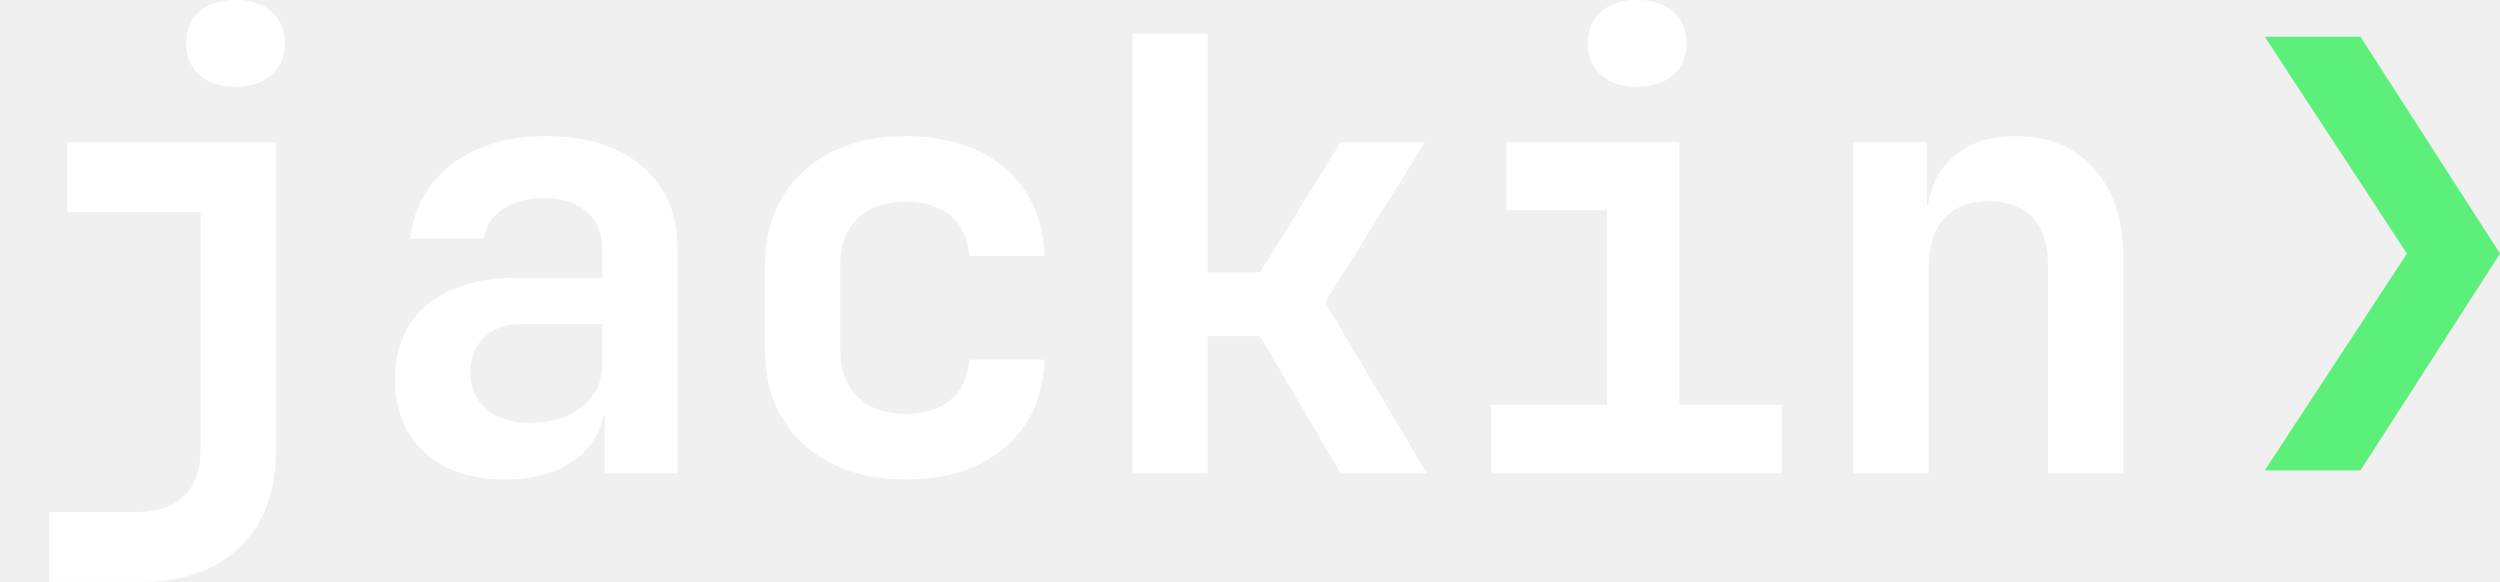
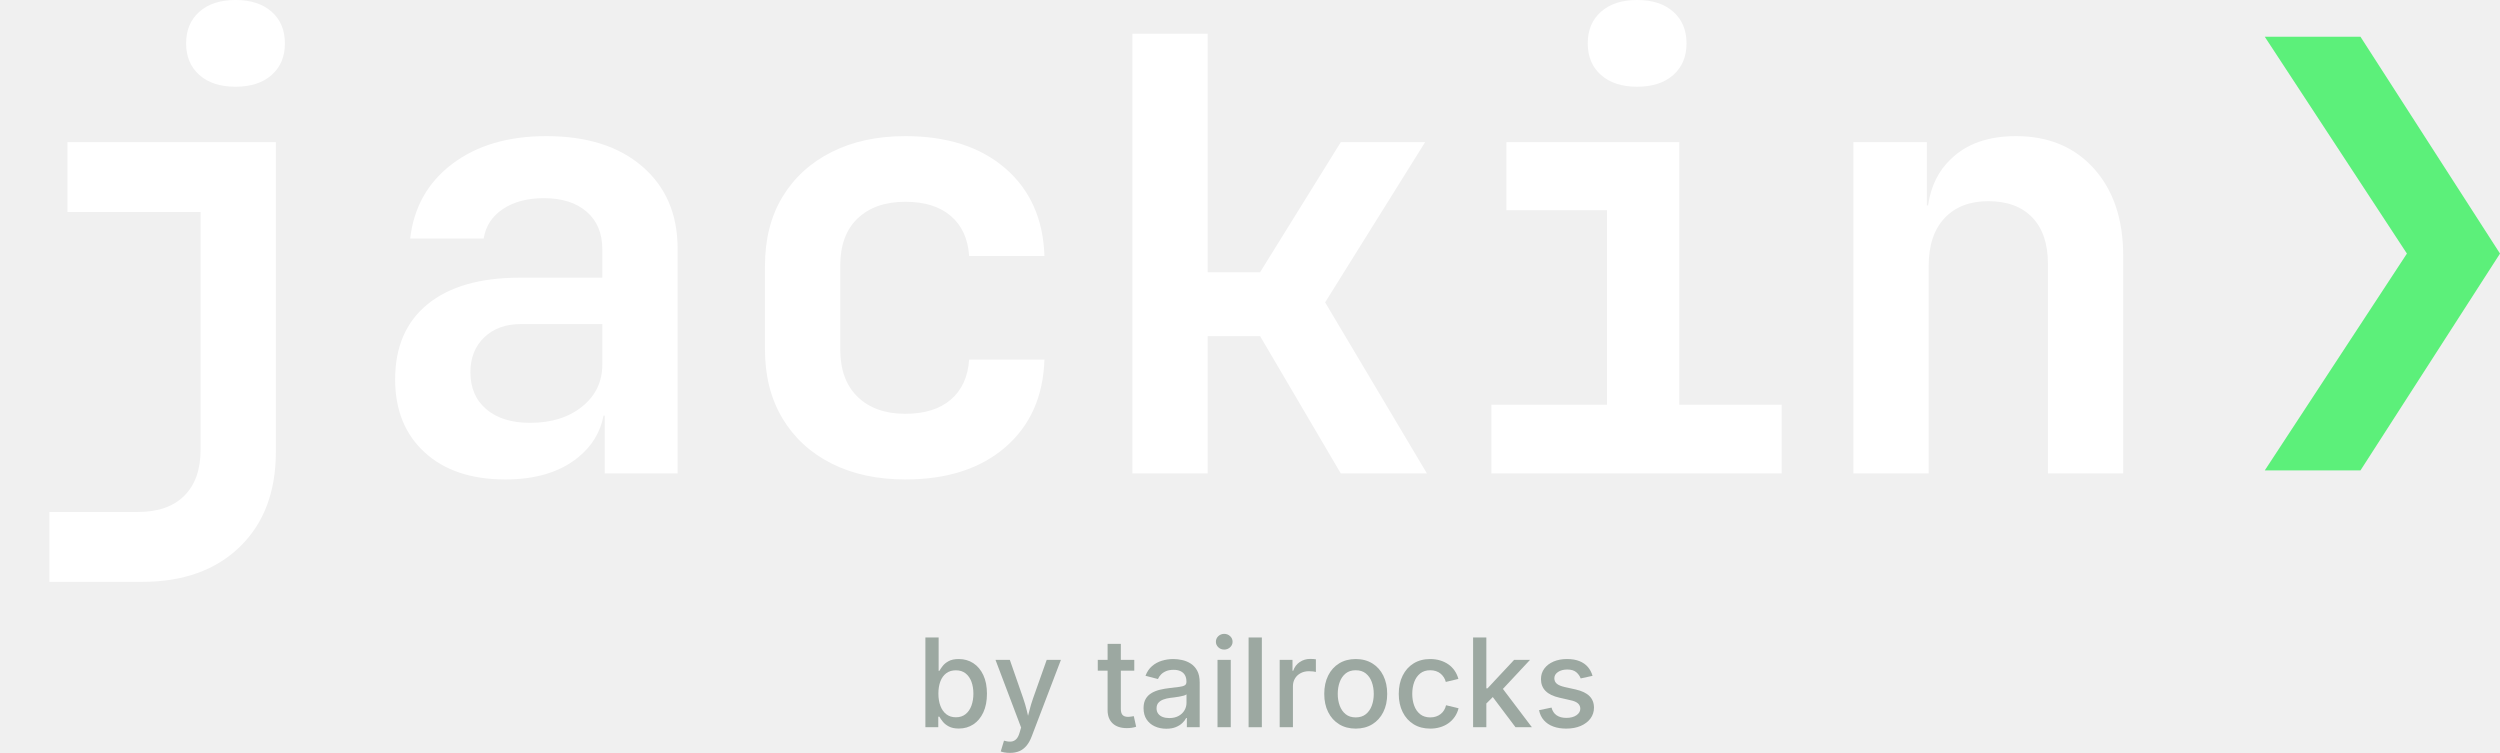
- <svg xmlns="http://www.w3.org/2000/svg" viewBox="0 0 830.11 193.2" role="img" aria-label="jackin❯" preserveAspectRatio="xMinYMid meet">
+ <svg xmlns="http://www.w3.org/2000/svg" viewBox="0 0 830.11 249.79" role="img" aria-label="jackin❯ by tailrocks" preserveAspectRatio="xMinYMid meet">
  <g fill="#ffffff" transform="translate(0 157.2) scale(0.2 -0.2)">
    <path transform="translate(0 0)" d="M82 -180L82 -64L229 -64Q279 -64 306 -37Q333 -10 333 39L333 434L112 434L112 550L458 550L458 36Q458 -64 398 -122Q338 -180 236 -180ZM391 642Q353 642 331 661.5Q309 681 309 714Q309 747 331 766.5Q353 786 391 786Q429 786 451 766.5Q473 747 473 714Q473 681 451 661.5Q429 642 391 642Z" />
    <path transform="translate(600 0)" d="M239 -10Q154 -10 105 35Q56 80 56 156Q56 237 110 281Q164 325 263 325L400 325L400 372Q400 412 374 434.5Q348 457 303 457Q262 457 235 439Q208 421 203 390L81 390Q90 468 151 514Q212 560 307 560Q408 560 466.5 509.5Q525 459 525 373L525 0L404 0L404 96L402 96Q394 54 359 26Q314 -10 239 -10ZM280 84Q333 84 366.5 111Q400 138 400 181L400 248L265 248Q227 248 204 226Q181 204 181 168Q181 129 207.5 106.5Q234 84 280 84Z" />
    <path transform="translate(1200 0)" d="M303 -10Q233 -10 180.5 16.5Q128 43 99 91.5Q70 140 70 206L70 344Q70 411 99 459Q128 507 180.5 533.5Q233 560 303 560Q407 560 469 506.5Q531 453 534 361L409 361Q406 404 378.5 427.5Q351 451 303 451Q253 451 224 423.5Q195 396 195 345L195 206Q195 155 224 127Q253 99 303 99Q351 99 378.5 122.5Q406 146 409 189L534 189Q531 97 469 43.5Q407 -10 303 -10Z" />
    <path transform="translate(1800 0)" d="M80 0L80 730L205 730L205 334L292 334L426 550L566 550L400 284L569 0L426 0L292 228L205 228L205 0Z" />
    <path transform="translate(2400 0)" d="M76 0L76 114L268 114L268 437L101 437L101 550L388 550L388 114L558 114L558 0ZM318 642Q280 642 258 661.5Q236 681 236 714Q236 747 258 766.5Q280 786 318 786Q356 786 378 766.5Q400 747 400 714Q400 681 378 661.5Q356 642 318 642Z" />
    <path transform="translate(3000 0)" d="M77 0L77 550L199 550L199 445L201 445Q208 493 239 522Q278 560 347 560Q428 560 476.5 506Q525 452 525 361L525 0L400 0L400 348Q400 398 374 425Q348 452 301 452Q255 452 228.5 424Q202 396 202 344L202 0Z" />
  </g>
  <path d="M752 156.2 L799.2 84.2 L752 12.2 L783.78 12.2 L830.11 84.2 L783.78 156.2 Z" fill="#5cf07a" />
+   <g fill="#9ca8a1" transform="translate(304.31 241.47) scale(0.02 -0.02)">
+     <path transform="translate(0 0)" d="M703 -22Q602 -22 537.5 12.5Q473 47 436.5 93Q400 139 380 175L362 175L362 0L148 0L148 1490L368 1490L368 936L380 936Q400 971 435.5 1017Q471 1063 534.5 1097.5Q598 1132 703 1132Q837 1132 942.5 1064Q1048 996 1109 867Q1170 738 1170 556Q1170 376 1110 246.5Q1050 117 944.5 47.5Q839 -22 703 -22ZM654 165Q750 165 815 217Q880 269 912.5 358Q945 447 945 558Q945 668 912.5 755.5Q880 843 815.5 894Q751 945 654 945Q560 945 495 896.5Q430 848 397 761.5Q364 675 364 558Q364 442 397.5 353.5Q431 265 496 215Q561 165 654 165Z" />
+     <path transform="translate(1266 0)" d="M133 -402L187 -223L212 -229Q269 -244 314.5 -237Q360 -230 393.5 -194.5Q427 -159 447 -87L471 -5L46 1118L284 1118L505 483Q542 377 567 272Q576 231 586 190Q597 231 608 273Q634 378 671 483L896 1118L1132 1118L646 -155Q612 -245 562.5 -305Q513 -365 445 -395.5Q377 -426 287 -426Q235 -426 194 -418.5Q153 -411 133 -402Z" />
+     <path transform="translate(2990 0)" d="M626 1118L626 939L403 939L403 302Q403 235 431.5 203.5Q460 172 525 172Q542 172 570 176Q598 180 618 184L657 8Q622 -4 582 -9.5Q542 -15 503 -15Q351 -15 267 63.5Q183 142 183 284L183 939L20 939L20 1118L183 1118L183 1384L403 1384L403 1118Z" />
+     <path transform="translate(3687 0)" d="M461 -25Q355 -25 269 14.5Q183 54 133 130Q83 206 83 316Q83 411 119.5 472Q156 533 218.5 569Q281 605 357.5 623Q434 641 513 650Q612 662 674 669.5Q736 677 765.5 694.5Q795 712 795 751L795 757Q795 820 771 863Q747 906 699.5 929.5Q652 953 581 953Q508 953 455.5 930.5Q403 908 370.5 873Q338 838 322 800L115 854Q153 954 224 1015Q295 1076 387 1104Q479 1132 577 1132Q645 1132 721 1116Q797 1100 864 1058Q931 1016 973 940Q1015 864 1015 742L1015 0L802 0L802 153L791 153Q769 110 726 69Q683 28 617.5 1.5Q552 -25 461 -25ZM510 152Q600 152 664 187Q728 222 762 280Q796 338 796 403L796 546Q784 534 750.5 524.5Q717 515 674 507.5Q631 500 591 495Q551 490 525 487Q463 479 411.5 460Q360 441 329.5 406Q299 371 299 313Q299 260 326.5 224Q354 188 401 170Q448 152 510 152Z" />
+     <path transform="translate(4850 0)" d="M148 0L148 1118L368 1118L368 0ZM259 1289Q202 1289 161.5 1327Q121 1365 121 1419Q121 1474 161.5 1512Q202 1550 259 1550Q316 1550 357 1512Q398 1474 398 1419Q398 1365 357 1327Q316 1289 259 1289Z" />
+     <path transform="translate(5366 0)" d="M368 1490L368 0L148 0L148 1490Z" />
+     <path transform="translate(5882 0)" d="M148 0L148 1118L361 1118L361 938L373 938Q404 1030 481 1082Q558 1134 656 1134Q677 1134 704 1132.5Q731 1131 749 1128L749 918Q737 922 703 926Q669 930 634 930Q558 930 497 898Q436 866 402 809.5Q368 753 368 679L368 0Z" />
+     <path transform="translate(6674 0)" d="M618 -23Q461 -23 343.5 49Q226 121 161 251Q96 381 96 553Q96 727 161 857.5Q226 988 343.5 1060Q461 1132 618 1132Q776 1132 893.5 1060Q1011 988 1076 857.5Q1141 727 1141 553Q1141 381 1076 251Q1011 121 893.5 49Q776 -23 618 -23ZM618 163Q720 163 786.5 216.5Q853 270 885.5 358.5Q918 447 918 553Q918 660 885.5 749.5Q853 839 786.5 892.5Q720 946 618 946Q517 946 451 892.5Q385 839 352.5 750Q320 661 320 553Q320 447 352.5 358.5Q385 270 451 216.5Q517 163 618 163Z" />
+     <path transform="translate(7911 0)" d="M618 -23Q460 -23 343 49Q226 121 161 251Q96 381 96 553Q96 727 161 857.5Q226 988 343 1060Q460 1132 618 1132Q705 1132 781 1109.5Q857 1087 918.5 1044.5Q980 1002 1022.5 940.5Q1065 879 1086 802L877 752Q866 795 843 830.5Q820 866 787.5 892Q755 918 712.5 932Q670 946 619 946Q518 946 451.5 892.5Q385 839 352.5 750Q320 661 320 553Q320 446 352.5 357.5Q385 269 451.5 216Q518 163 619 163Q671 163 714 177.5Q757 192 791 218.5Q825 245 848 282.5Q871 320 881 365L1089 315Q1069 236 1026 173.5Q983 111 921.5 67Q860 23 783 0Q706 -23 618 -23Z" />
+     <path transform="translate(9093 0)" d="M148 0L148 1490L368 1490L368 646L388 646L829 1118L1093 1118L643 636L1124 0L852 0L475 501L368 394L368 0Z" />
+     <path transform="translate(10238 0)" d="M549 -23Q428 -23 333.5 12Q239 47 178.5 115.5Q118 184 98 283L305 326Q328 239 391 197Q454 155 551 155Q657 155 720 199.5Q783 244 783 306Q783 360 744.5 395Q706 430 626 447L438 490Q282 525 206 602Q130 679 130 799Q130 899 186 974Q242 1049 339 1090.5Q436 1132 563 1132Q684 1132 770 1097Q856 1062 909.5 999Q963 936 986 853L789 810Q768 869 716 913.5Q664 958 565 958Q474 958 413 917Q352 876 352 813Q352 757 392.5 722.5Q433 688 525 667L705 627Q860 592 935 517Q1010 442 1010 325Q1010 223 951.5 144.5Q893 66 789.5 21.5Q686 -23 549 -23Z" />
+   </g>
</svg>
